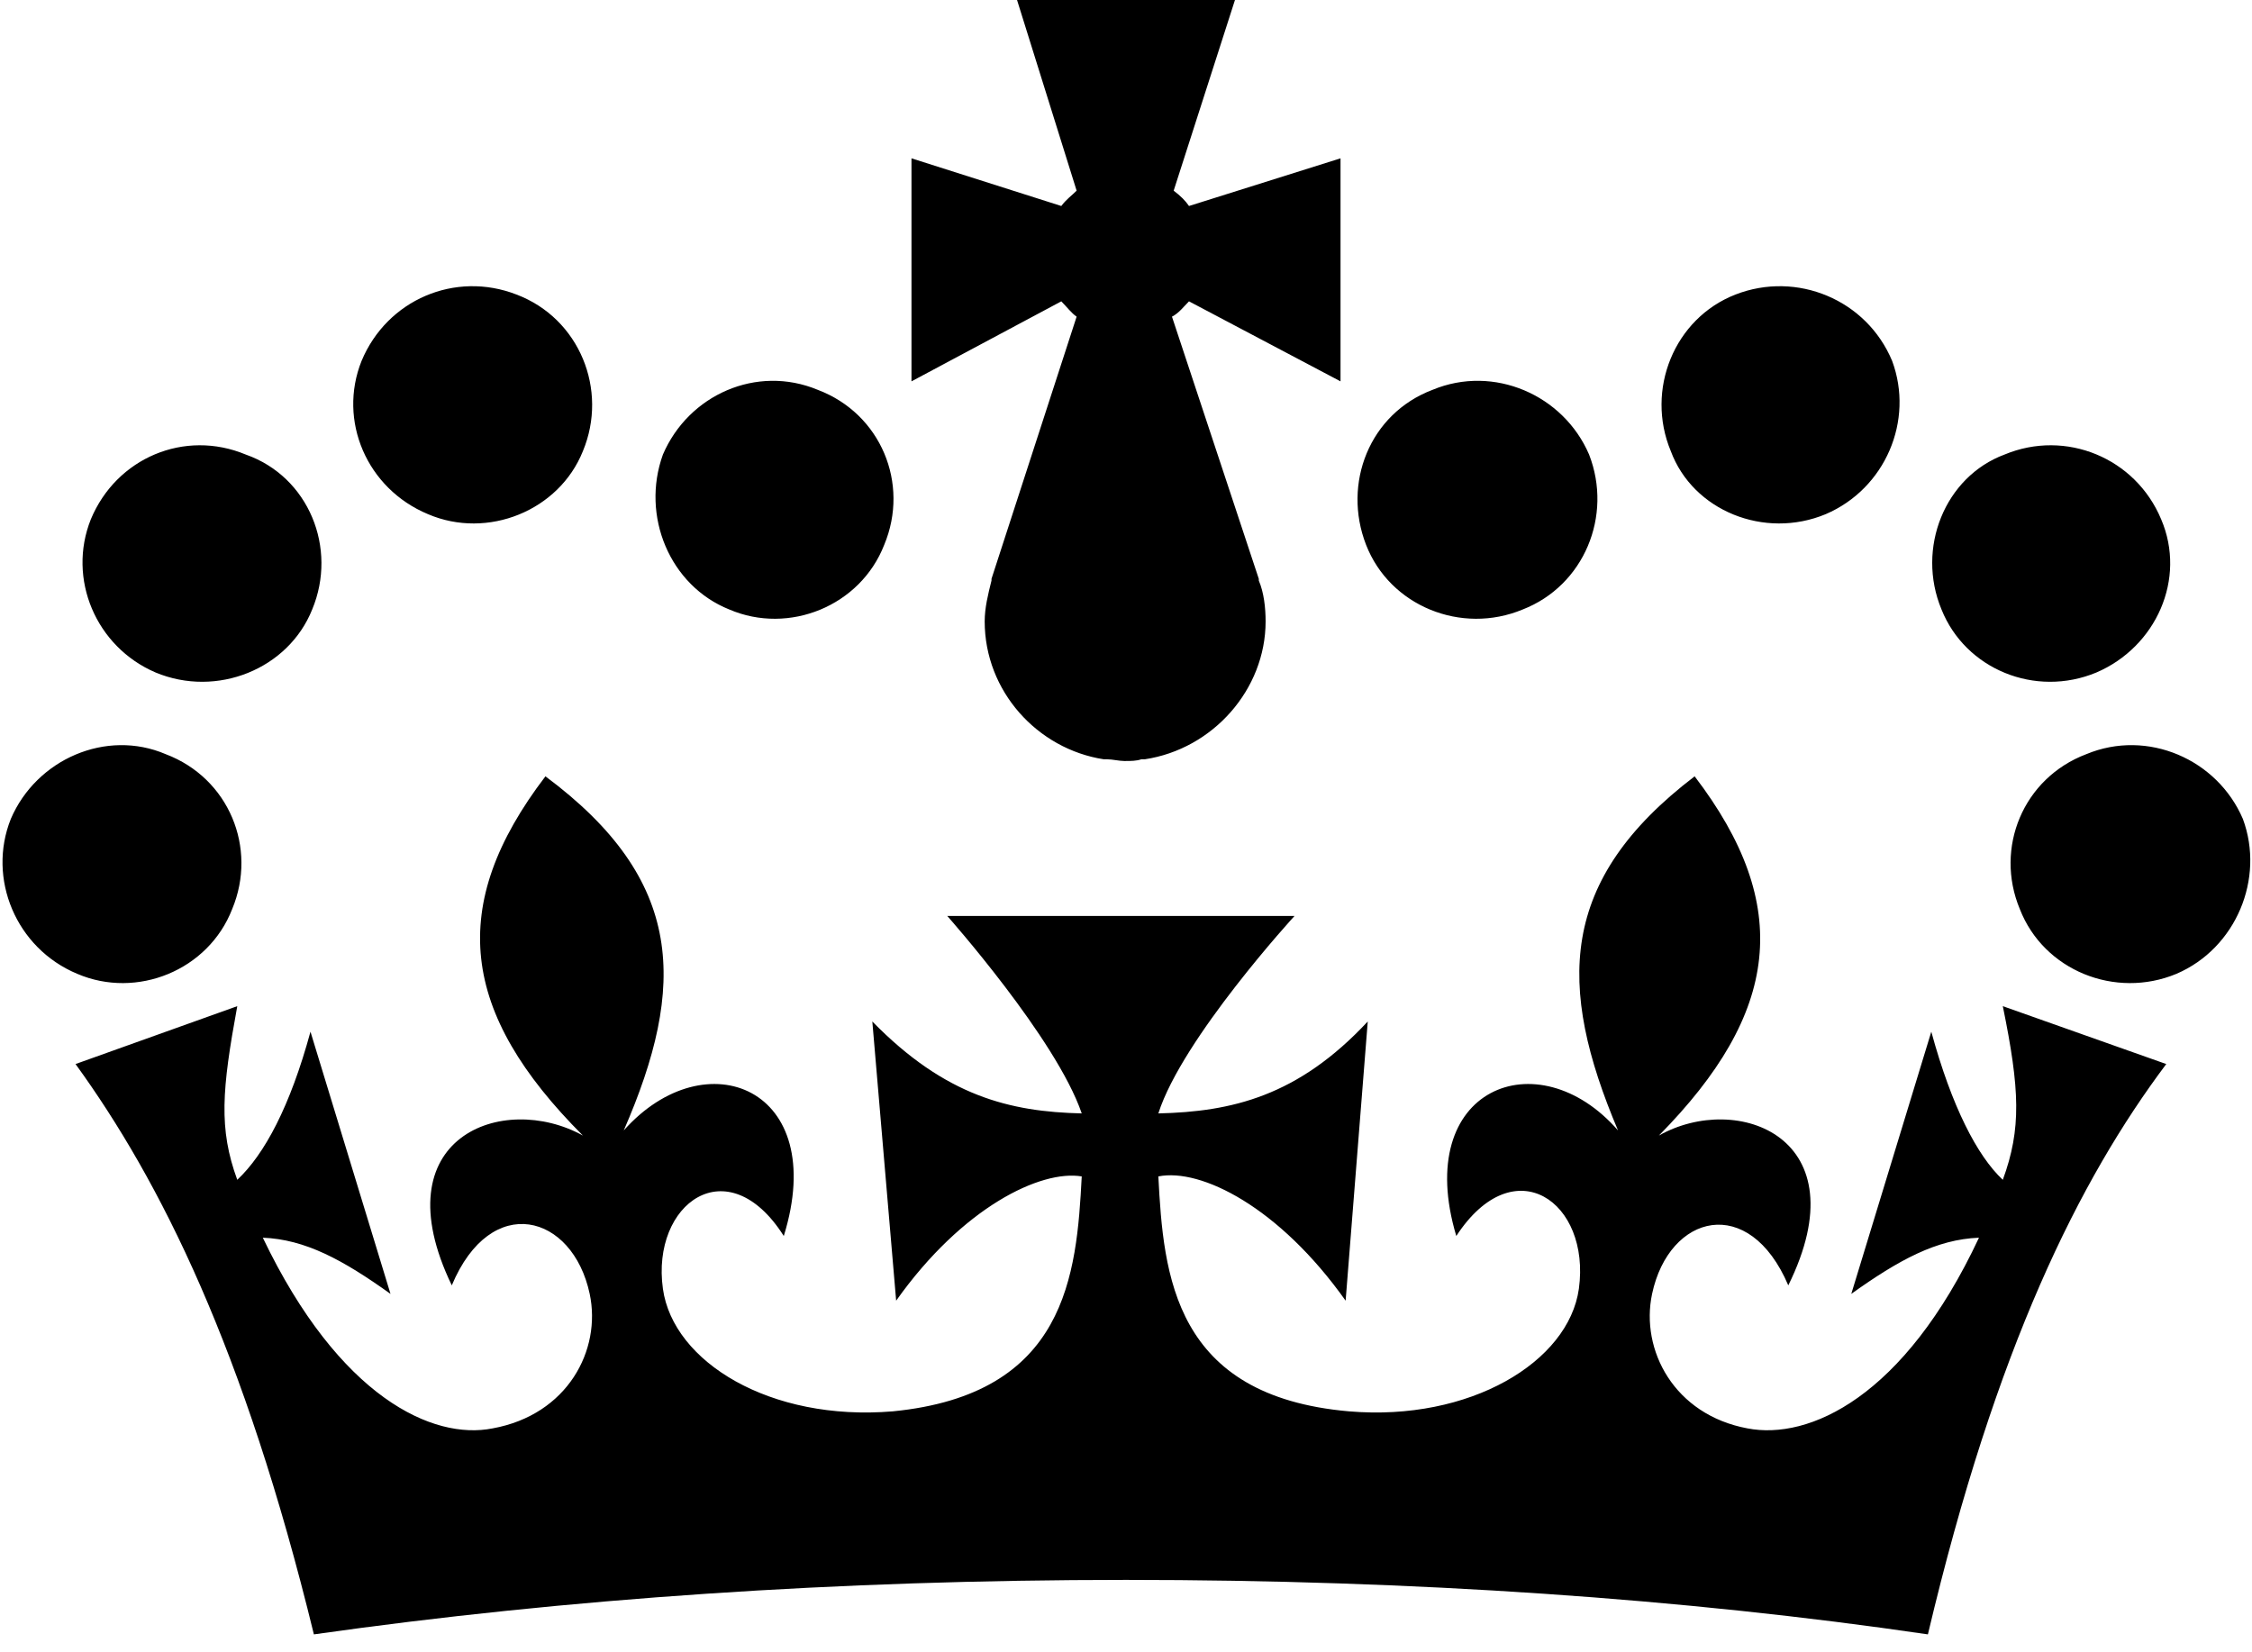
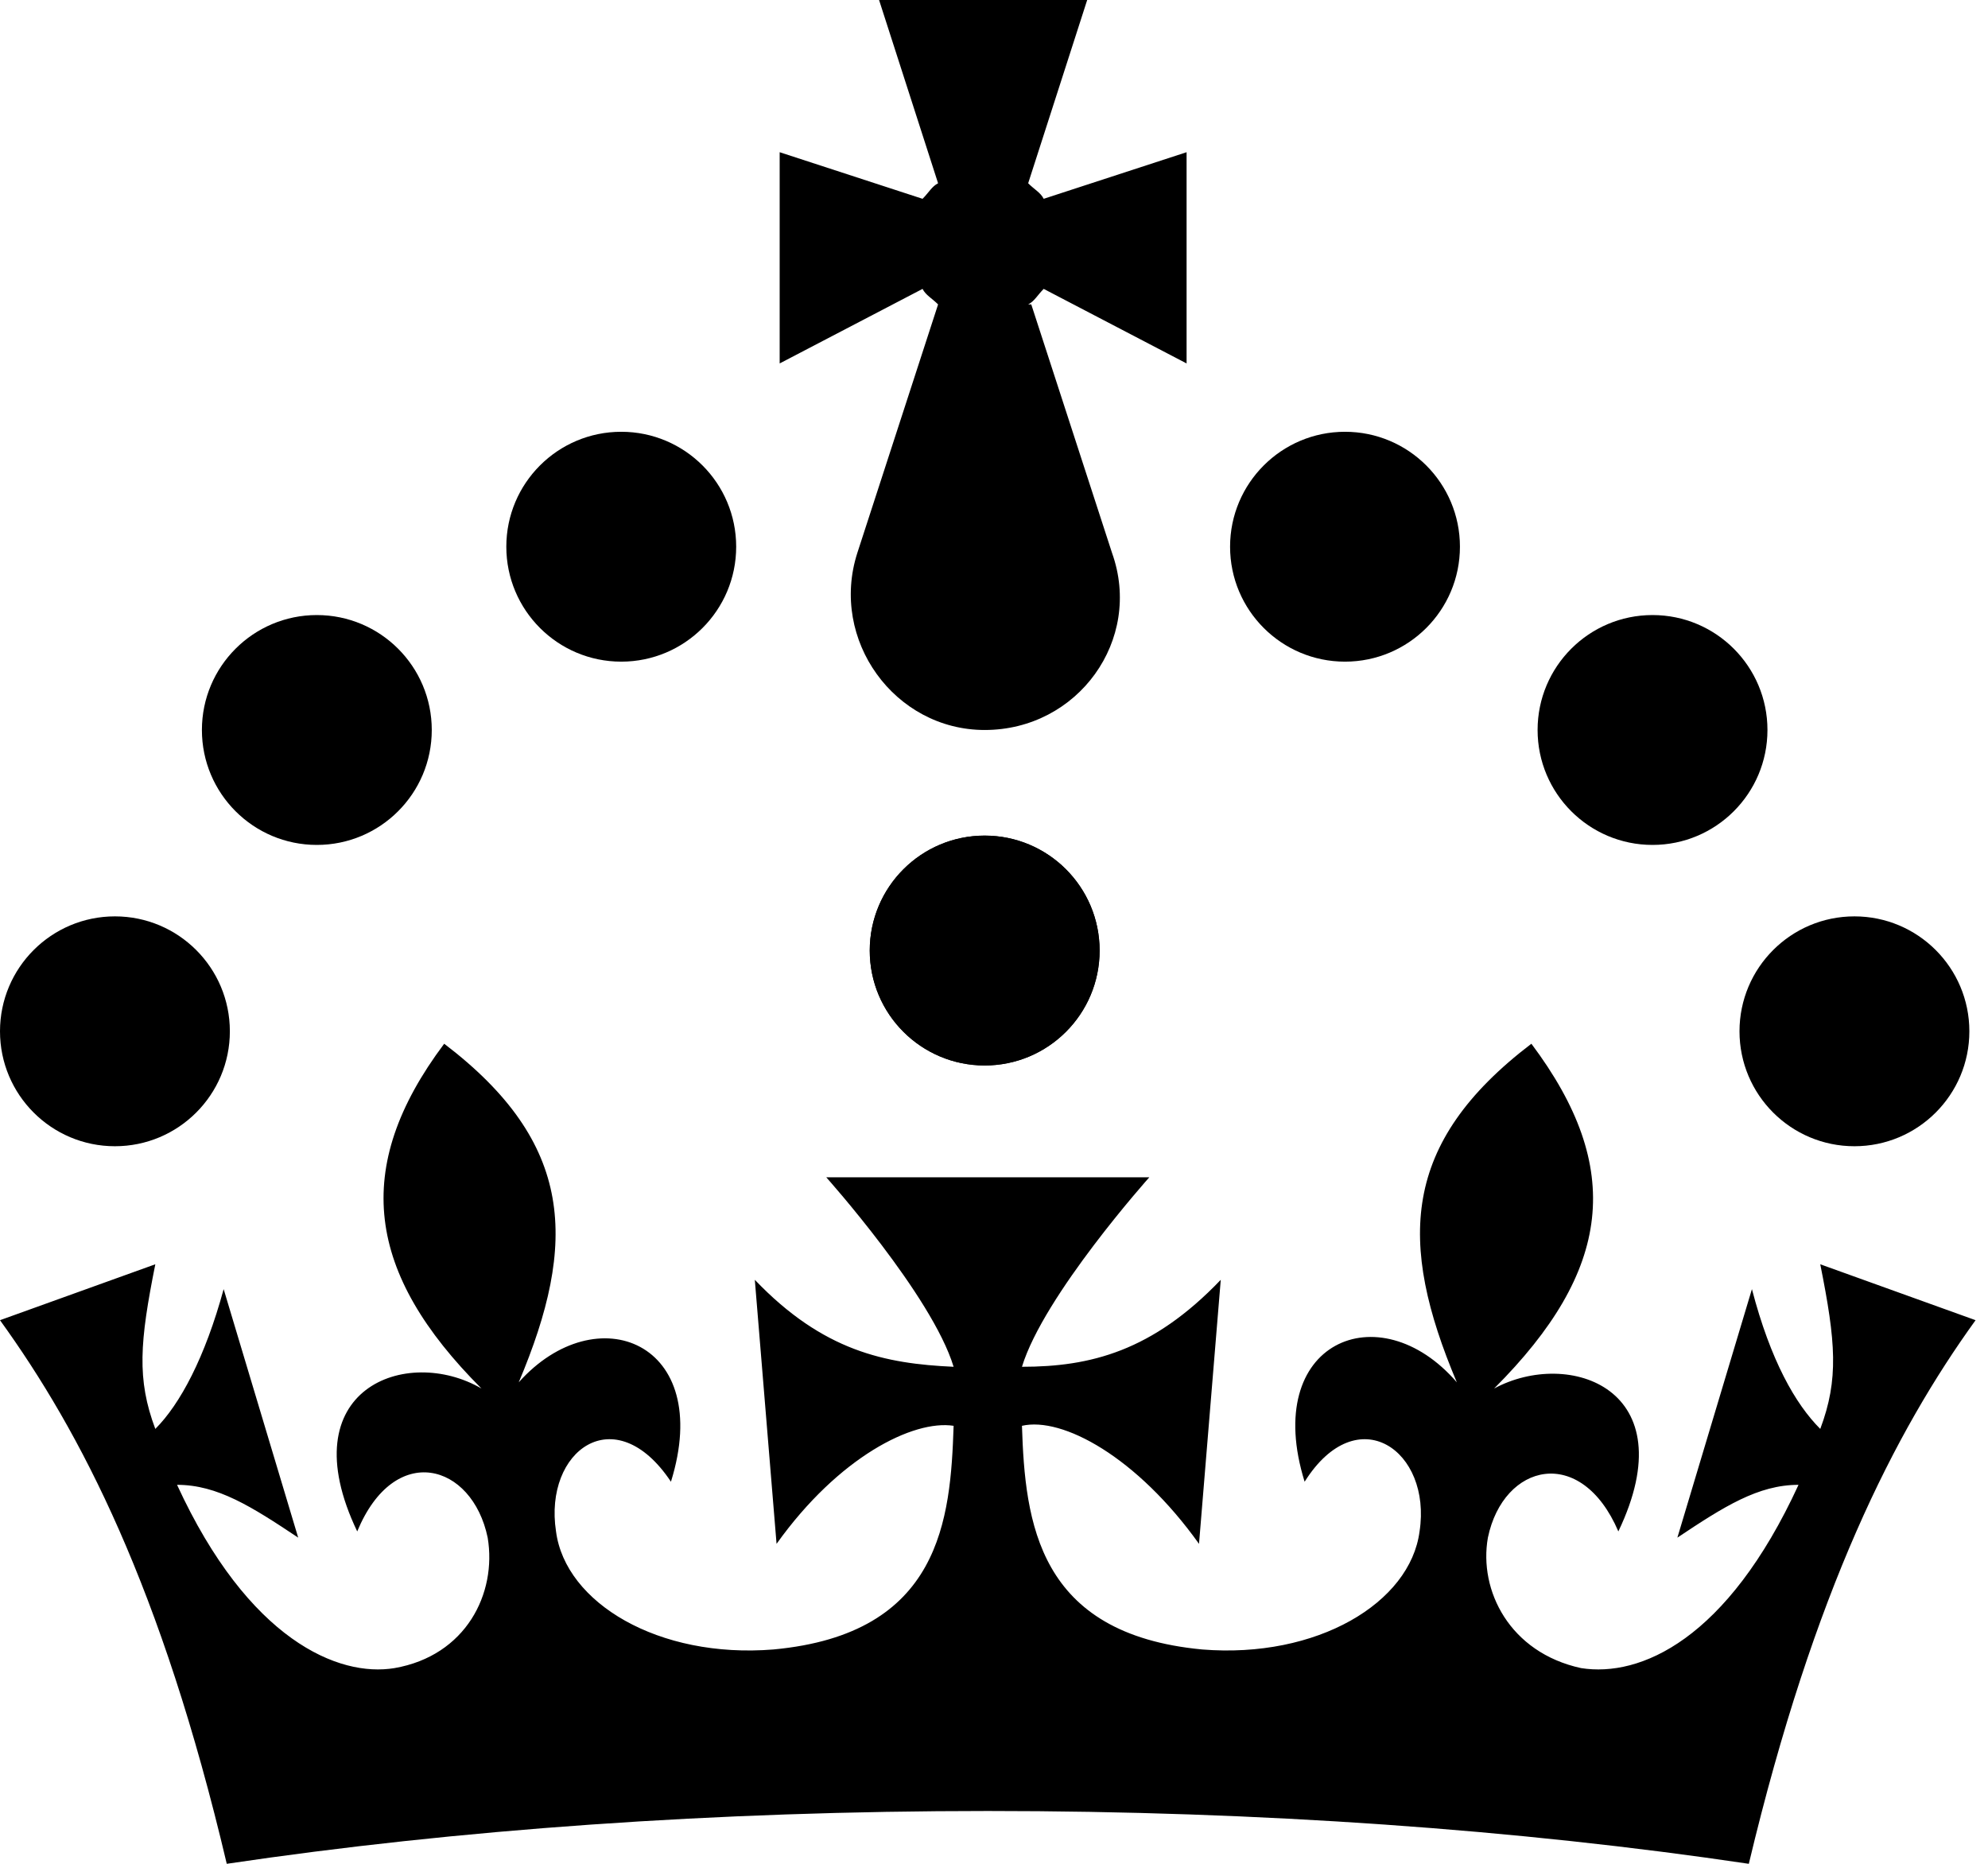
- <svg xmlns="http://www.w3.org/2000/svg" viewBox="0 0 132 97" width="30" height="22" fill="currentColor" aria-hidden="true" focusable="false">
-   <path fill-rule="evenodd" d="M25 30.2c3.5 1.5 7.7-.2 9.1-3.7 1.5-3.6-.2-7.8-3.9-9.2-3.6-1.4-7.6.3-9.1 3.9-1.4 3.5.3 7.5 3.9 9zM9 39.5c3.6 1.5 7.8-.2 9.2-3.7 1.5-3.6-.2-7.8-3.9-9.1-3.6-1.5-7.6.2-9.1 3.8-1.4 3.5.3 7.5 3.8 9zM4.4 57.2c3.5 1.5 7.7-.2 9.1-3.8 1.5-3.6-.2-7.7-3.9-9.1-3.5-1.5-7.6.3-9.1 3.8-1.4 3.5.3 7.6 3.9 9.1zm38.3-21.4c3.5 1.5 7.7-.2 9.1-3.8 1.5-3.6-.2-7.7-3.9-9.1-3.6-1.5-7.6.3-9.1 3.8-1.3 3.6.4 7.7 3.9 9.1zm64.4-5.6c-3.6 1.5-7.8-.2-9.1-3.7-1.5-3.6.2-7.8 3.8-9.2 3.6-1.4 7.7.3 9.2 3.9 1.3 3.5-.4 7.5-3.9 9zm15.9 9.3c-3.6 1.5-7.7-.2-9.1-3.7-1.5-3.6.2-7.8 3.7-9.1 3.6-1.5 7.7.2 9.2 3.8 1.5 3.5-.3 7.5-3.8 9zm4.7 17.7c-3.6 1.5-7.8-.2-9.2-3.8-1.5-3.6.2-7.7 3.9-9.1 3.6-1.5 7.7.3 9.2 3.8 1.3 3.5-.4 7.6-3.9 9.1zM89.3 35.8c-3.6 1.5-7.8-.2-9.2-3.8-1.4-3.6.2-7.7 3.9-9.1 3.6-1.5 7.7.3 9.2 3.8 1.4 3.6-.3 7.7-3.9 9.1zM69.7 17.7l8.9 4.7V9.3l-8.9 2.8c-.2-.3-.5-.6-.9-.9L72.4 0H59.6l3.5 11.2c-.3.3-.6.5-.9.9l-8.8-2.8v13.1l8.8-4.7c.3.3.6.7.9.9l-5 15.4v.1c-.2.8-.4 1.6-.4 2.4 0 4.1 3.1 7.5 7 8.1h.2c.3 0 .7.1 1 .1.4 0 .7 0 1-.1h.2c4-.6 7.1-4.1 7.1-8.1 0-.8-.1-1.7-.4-2.4V34l-5.1-15.4c.4-.2.7-.6 1-.9zM66 92.8c16.9 0 32.8 1.1 47.1 3.2 4-16.9 8.9-26.7 14-33.5l-9.6-3.4c1 4.9 1.1 7.2 0 10.2-1.5-1.4-3-4.3-4.2-8.7L108.6 76c2.8-2 5-3.2 7.5-3.3-4.4 9.4-10 11.9-13.6 11.2-4.3-.8-6.3-4.6-5.6-7.9 1-4.7 5.7-5.9 8-.5 4.3-8.7-3-11.4-7.6-8.8 7.1-7.2 7.9-13.5 2.1-21.1-8 6.1-8.1 12.3-4.5 20.8-4.7-5.4-12.1-2.5-9.5 6.2 3.4-5.2 7.9-2 7.2 3.1-.6 4.3-6.4 7.8-13.5 7.2-10.3-.9-10.9-8-11.2-13.8 2.5-.5 7.1 1.8 11 7.3L80.2 60c-4.1 4.4-8 5.3-12.3 5.4 1.4-4.4 8-11.6 8-11.6H55.5s6.4 7.2 7.9 11.6c-4.2-.1-8-1-12.3-5.4l1.4 16.4c3.9-5.5 8.5-7.7 10.9-7.3-.3 5.8-.9 12.8-11.1 13.8-7.2.6-12.9-2.9-13.5-7.2-.7-5 3.8-8.3 7.1-3.1 2.7-8.7-4.6-11.6-9.4-6.2 3.7-8.5 3.6-14.7-4.6-20.8-5.8 7.6-5 13.9 2.2 21.1-4.7-2.6-11.9.1-7.7 8.8 2.3-5.5 7.1-4.2 8.1.5.7 3.3-1.3 7.1-5.7 7.9-3.5.7-9-1.8-13.5-11.2 2.5.1 4.7 1.3 7.5 3.3l-4.7-15.4c-1.2 4.4-2.7 7.2-4.3 8.7-1.1-3-.9-5.3 0-10.2l-9.5 3.4c5 6.9 9.9 16.7 14 33.5 14.8-2.1 30.8-3.2 47.7-3.2z" />
+ <svg xmlns="http://www.w3.org/2000/svg" focusable="false" role="presentation" viewBox="0 0 64 60" height="30" width="32" fill="currentcolor">
+   <g>
+     <circle cx="20" cy="17.6" r="3.7" />
+     <circle cx="10.2" cy="23.5" r="3.7" />
+     <circle cx="3.7" cy="33.2" r="3.7" />
+     <circle cx="31.7" cy="30.6" r="3.7" />
+     <circle cx="43.3" cy="17.6" r="3.7" />
+     <circle cx="53.2" cy="23.5" r="3.7" />
+     <circle cx="59.7" cy="33.2" r="3.7" />
+     <circle cx="31.7" cy="30.6" r="3.7" />
+     <path d="M33.1,9.8c.2-.1.3-.3.5-.5l4.6,2.4v-6.8l-4.6,1.5c-.1-.2-.3-.3-.5-.5l1.9-5.9h-6.7l1.9,5.9c-.2.1-.3.3-.5.5l-4.6-1.5v6.8l4.6-2.4c.1.2.3.3.5.5l-2.6,8c-.9,2.8,1.2,5.7,4.1,5.7h0c3,0,5.1-2.9,4.1-5.7l-2.6-8ZM37,37.9s-3.4,3.8-4.1,6.1c2.2,0,4.2-.5,6.4-2.8l-.7,8.5c-2-2.8-4.4-4.1-5.7-3.8.1,3.1.5,6.7,5.8,7.2,3.7.3,6.7-1.5,7-3.8.4-2.6-2-4.3-3.7-1.6-1.4-4.5,2.4-6.1,4.9-3.2-1.9-4.5-1.8-7.7,2.4-10.9,3,4,2.6,7.3-1.2,11.1,2.4-1.3,6.2,0,4,4.6-1.2-2.8-3.7-2.2-4.2.2-.3,1.7.7,3.7,3,4.2,1.9.3,4.7-.9,7-5.9-1.3,0-2.4.7-3.9,1.7l2.4-8c.6,2.3,1.4,3.7,2.2,4.5.6-1.6.5-2.8,0-5.3l5,1.8c-2.6,3.6-5.2,8.7-7.3,17.5-7.4-1.1-15.7-1.7-24.5-1.7h0c-8.8,0-17.1.6-24.5,1.7-2.1-8.9-4.7-13.9-7.3-17.5l5-1.8c-.5,2.5-.6,3.7,0,5.3.8-.8,1.6-2.3,2.2-4.5l2.4,8c-1.5-1-2.6-1.7-3.9-1.7,2.3,5,5.2,6.2,7,5.9,2.3-.4,3.3-2.4,3-4.2-.5-2.4-3-3.1-4.2-.2-2.2-4.6,1.6-6,4-4.6-3.7-3.7-4.2-7.1-1.2-11.1,4.2,3.2,4.3,6.4,2.4,10.9,2.5-2.8,6.3-1.3,4.9,3.2-1.8-2.7-4.1-1-3.7,1.6.3,2.3,3.3,4.1,7,3.8,5.4-.5,5.7-4.2,5.8-7.2-1.3-.2-3.7,1-5.7,3.8l-.7-8.5c2.2,2.3,4.2,2.7,6.4,2.8-.7-2.3-4.1-6.1-4.1-6.1h10.6,0Z">
+   </path>
+   </g>
</svg>
